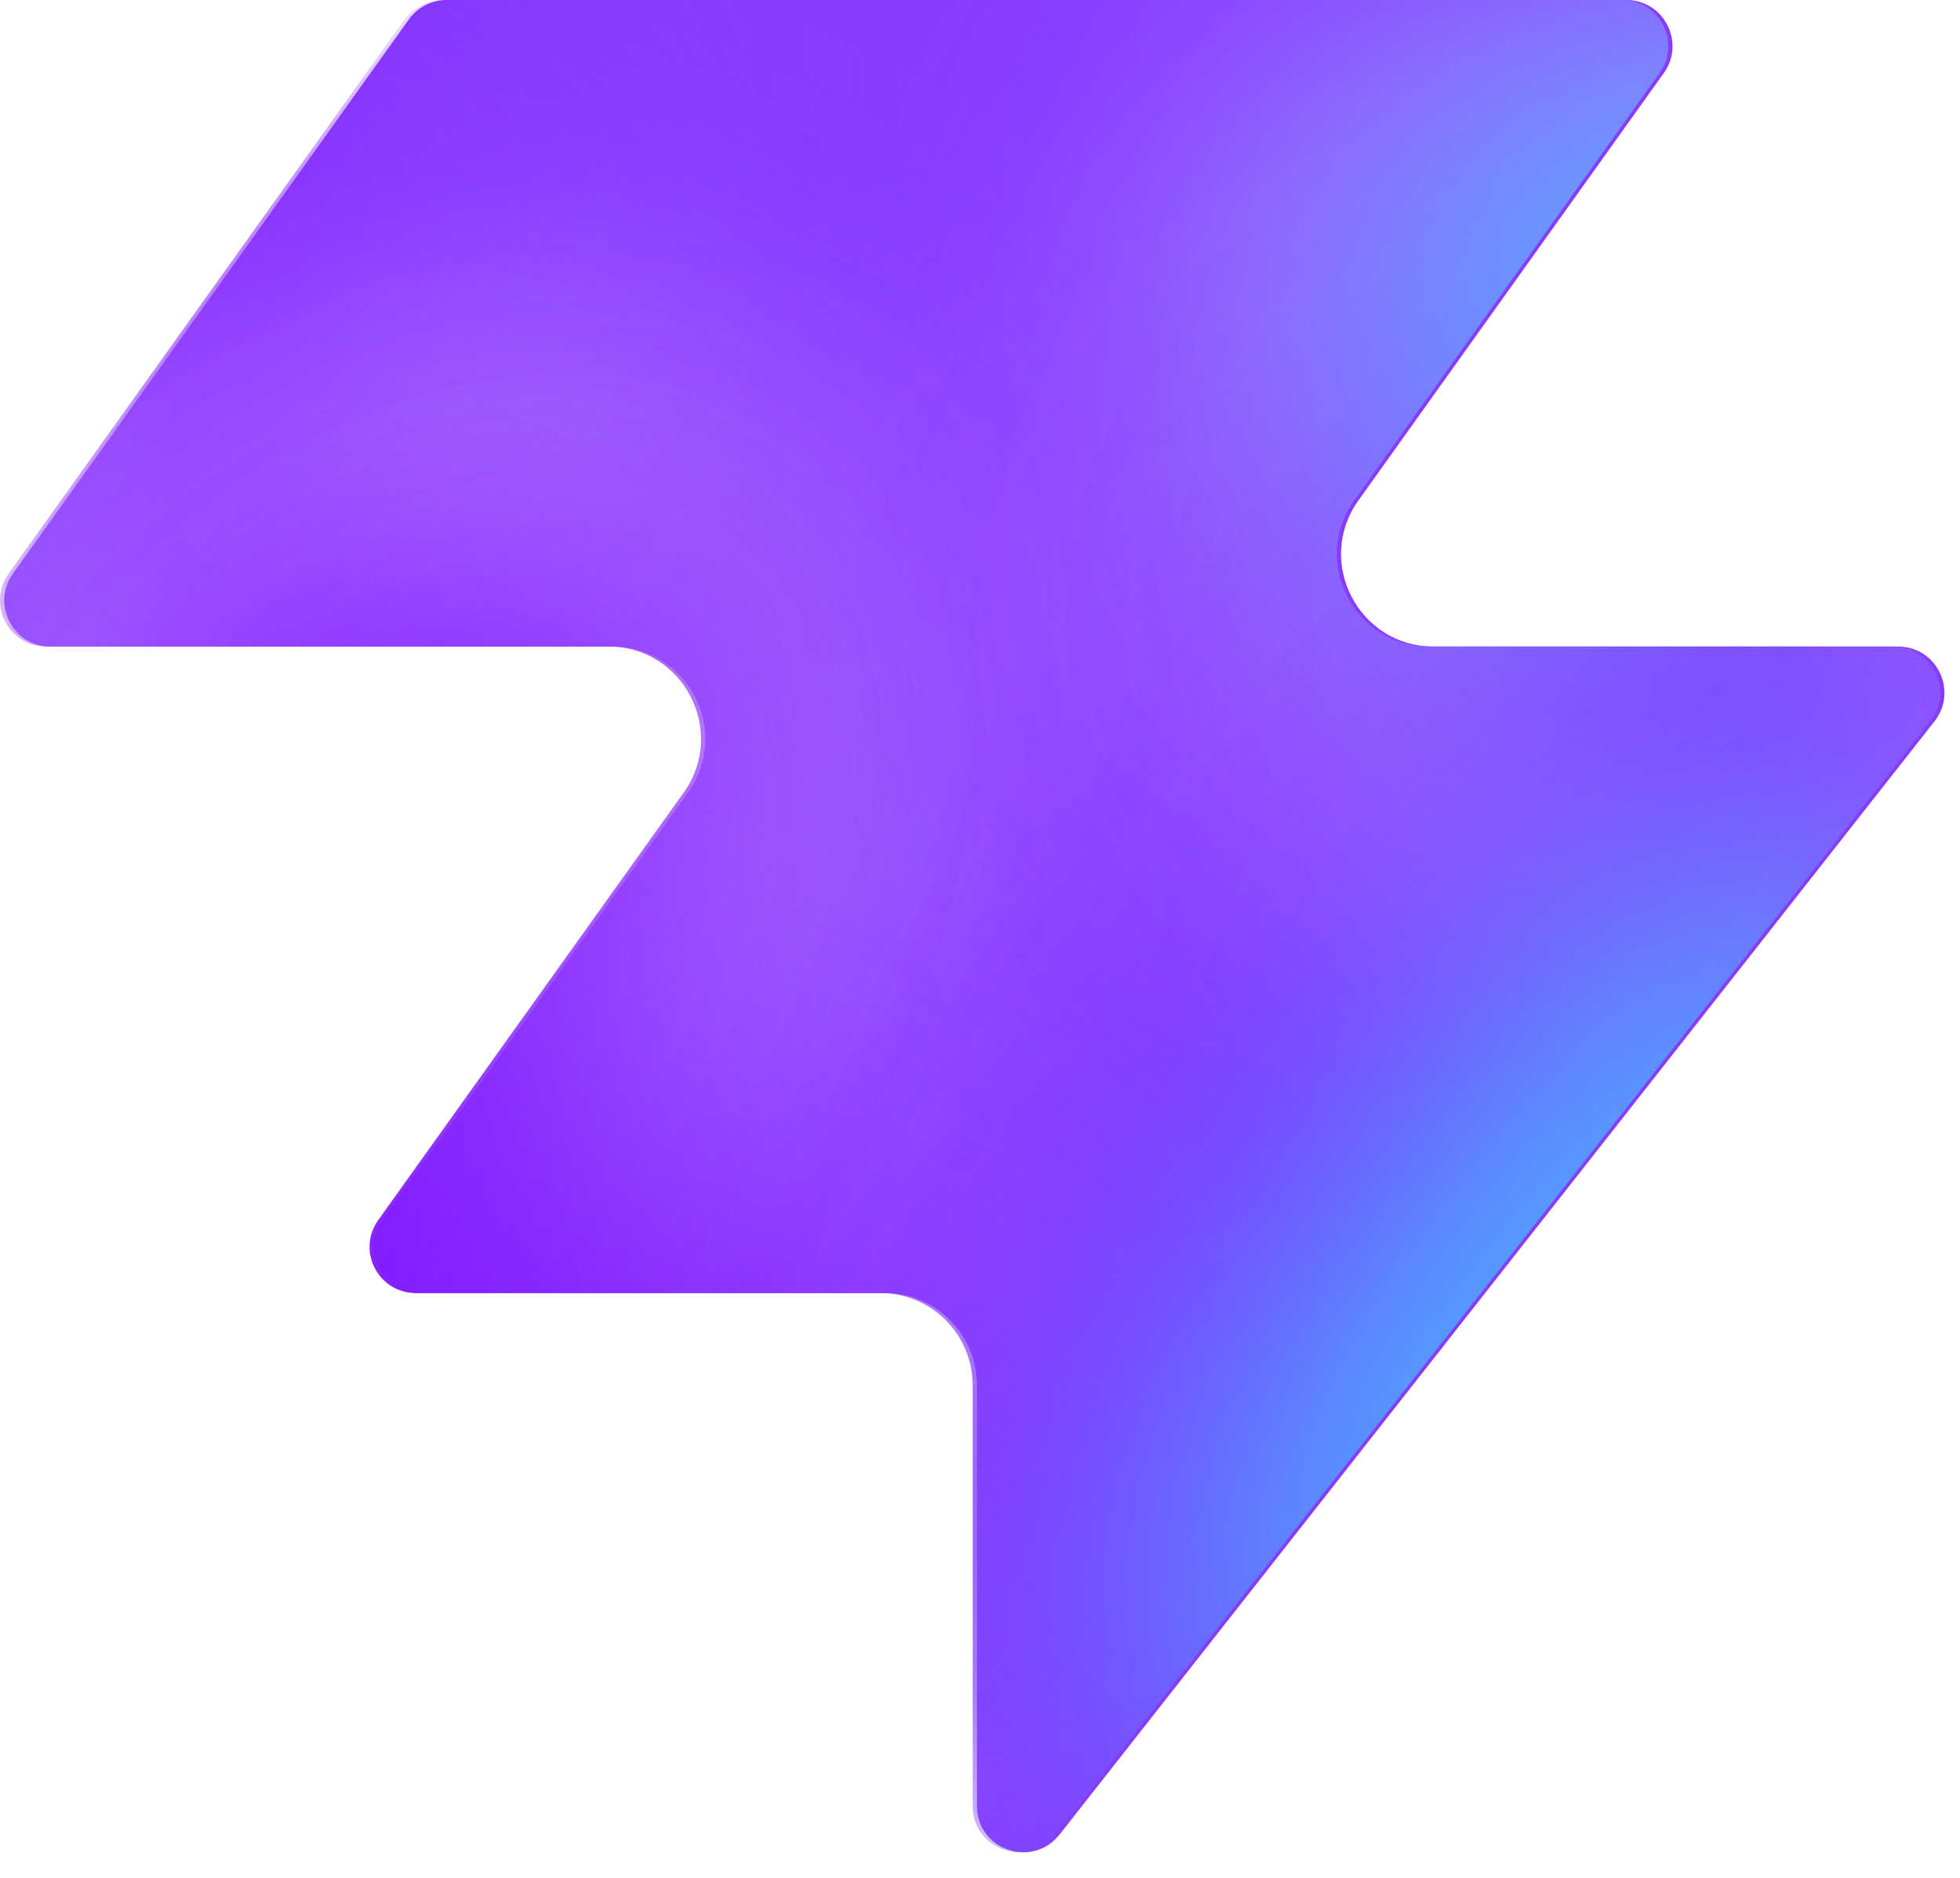
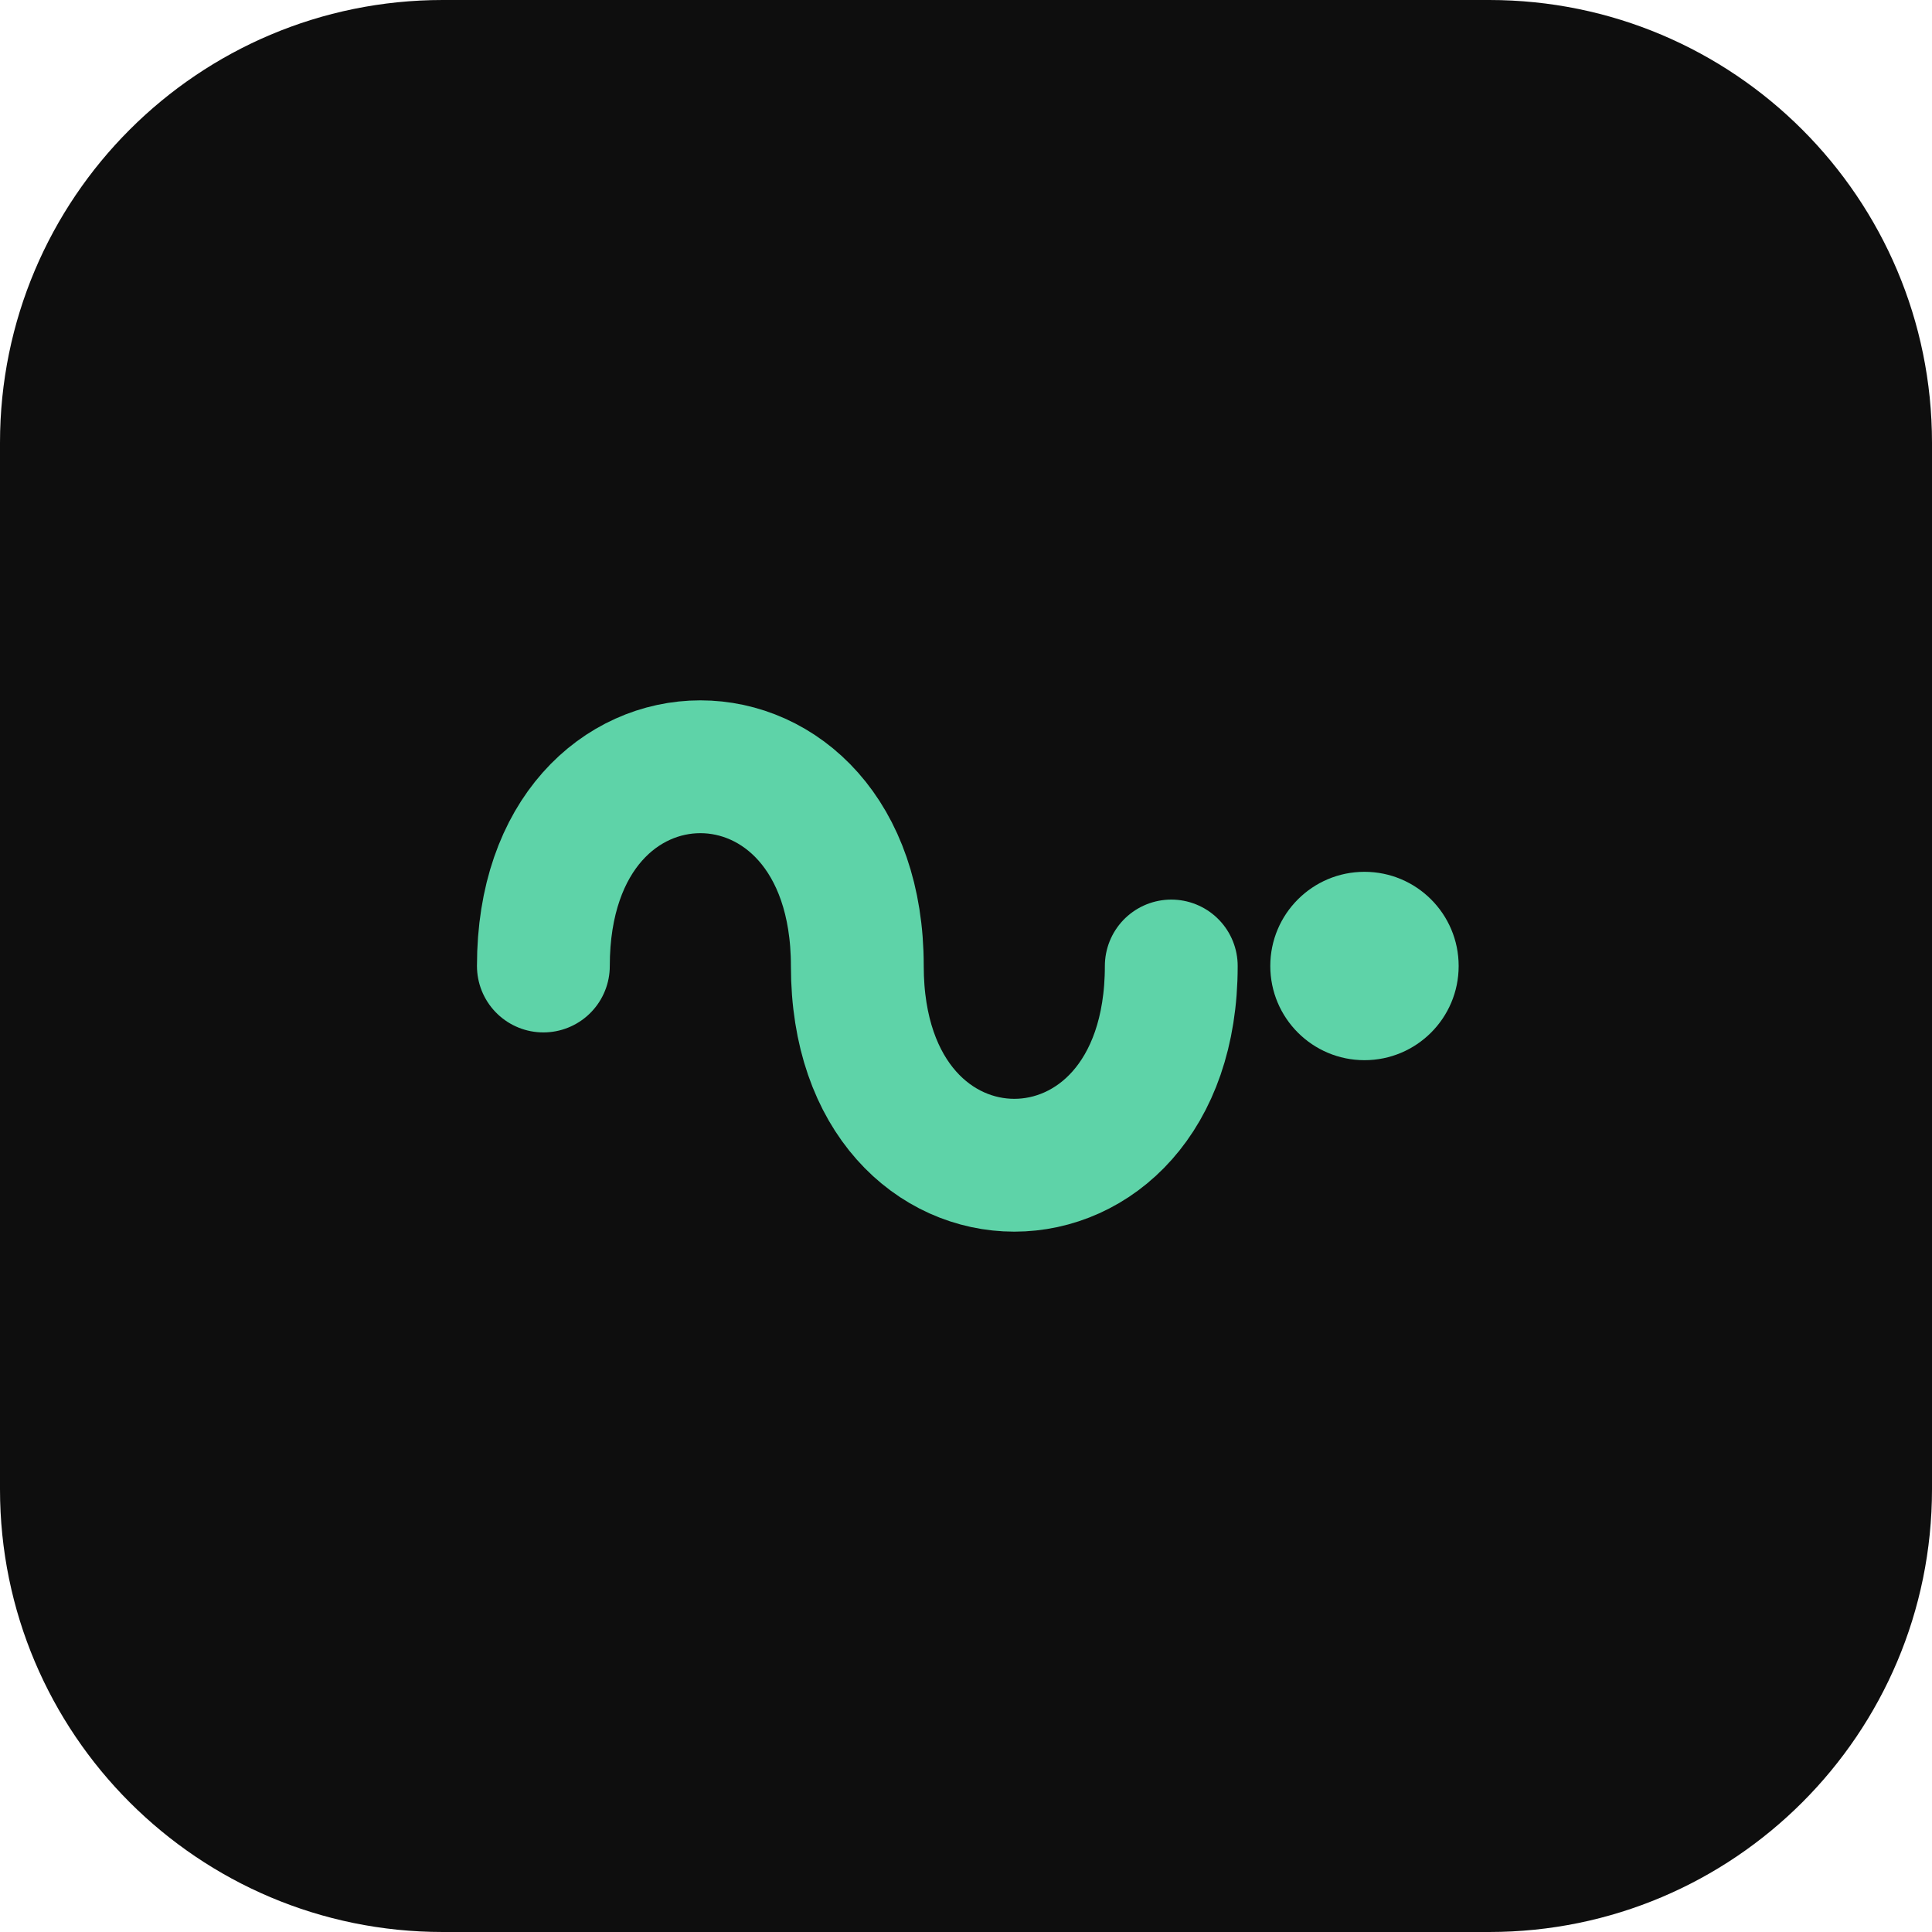
- <svg xmlns="http://www.w3.org/2000/svg" width="48" height="46" fill="none" viewBox="0 0 48 46">
-   <path fill="#863bff" d="M25.946 44.938c-.664.845-2.021.375-2.021-.698V33.937a2.26 2.26 0 0 0-2.262-2.262H10.287c-.92 0-1.456-1.04-.92-1.788l7.48-10.471c1.07-1.497 0-3.578-1.842-3.578H1.237c-.92 0-1.456-1.04-.92-1.788L10.013.474c.214-.297.556-.474.92-.474h28.894c.92 0 1.456 1.04.92 1.788l-7.48 10.471c-1.07 1.498 0 3.579 1.842 3.579h11.377c.943 0 1.473 1.088.89 1.83L25.947 44.94z" style="fill:#863bff;fill:color(display-p3 .525 .23 1);fill-opacity:1" />
-   <mask id="a" width="48" height="46" x="0" y="0" maskUnits="userSpaceOnUse" style="mask-type:alpha">
-     <path fill="#000" d="M25.842 44.938c-.664.844-2.021.375-2.021-.698V33.937a2.26 2.26 0 0 0-2.262-2.262H10.183c-.92 0-1.456-1.04-.92-1.788l7.48-10.471c1.07-1.498 0-3.579-1.842-3.579H1.133c-.92 0-1.456-1.04-.92-1.787L9.91.473c.214-.297.556-.474.92-.474h28.894c.92 0 1.456 1.04.92 1.788l-7.48 10.471c-1.07 1.498 0 3.578 1.842 3.578h11.377c.943 0 1.473 1.088.89 1.832L25.843 44.94z" style="fill:#000;fill-opacity:1" />
-   </mask>
-   <g mask="url(#a)">
-     <g filter="url(#b)">
-       <ellipse cx="5.508" cy="14.704" fill="#ede6ff" rx="5.508" ry="14.704" style="fill:#ede6ff;fill:color(display-p3 .927 .903 1);fill-opacity:1" transform="matrix(.00324 1 1 -.00324 -4.47 31.516)" />
-     </g>
-     <g filter="url(#c)">
-       <ellipse cx="10.399" cy="29.851" fill="#ede6ff" rx="10.399" ry="29.851" style="fill:#ede6ff;fill:color(display-p3 .927 .903 1);fill-opacity:1" transform="matrix(.00324 1 1 -.00324 -39.328 7.883)" />
-     </g>
-     <g filter="url(#d)">
-       <ellipse cx="5.508" cy="30.487" fill="#7e14ff" rx="5.508" ry="30.487" style="fill:#7e14ff;fill:color(display-p3 .492 .077 1);fill-opacity:1" transform="rotate(89.814 -25.913 -14.639)scale(1 -1)" />
-     </g>
-     <g filter="url(#e)">
-       <ellipse cx="5.508" cy="30.599" fill="#7e14ff" rx="5.508" ry="30.599" style="fill:#7e14ff;fill:color(display-p3 .492 .077 1);fill-opacity:1" transform="rotate(89.814 -32.644 -3.334)scale(1 -1)" />
-     </g>
-     <g filter="url(#f)">
-       <ellipse cx="5.508" cy="30.599" fill="#7e14ff" rx="5.508" ry="30.599" style="fill:#7e14ff;fill:color(display-p3 .492 .077 1);fill-opacity:1" transform="matrix(.00324 1 1 -.00324 -34.34 30.47)" />
-     </g>
-     <g filter="url(#g)">
-       <ellipse cx="14.072" cy="22.078" fill="#ede6ff" rx="14.072" ry="22.078" style="fill:#ede6ff;fill:color(display-p3 .927 .903 1);fill-opacity:1" transform="rotate(93.35 24.506 48.493)scale(-1 1)" />
-     </g>
-     <g filter="url(#h)">
-       <ellipse cx="3.47" cy="21.501" fill="#7e14ff" rx="3.47" ry="21.501" style="fill:#7e14ff;fill:color(display-p3 .492 .077 1);fill-opacity:1" transform="rotate(89.009 28.708 47.59)scale(-1 1)" />
-     </g>
-     <g filter="url(#i)">
-       <ellipse cx="3.47" cy="21.501" fill="#7e14ff" rx="3.47" ry="21.501" style="fill:#7e14ff;fill:color(display-p3 .492 .077 1);fill-opacity:1" transform="rotate(89.009 28.708 47.59)scale(-1 1)" />
-     </g>
-     <g filter="url(#j)">
-       <ellipse cx=".387" cy="8.972" fill="#7e14ff" rx="4.407" ry="29.108" style="fill:#7e14ff;fill:color(display-p3 .492 .077 1);fill-opacity:1" transform="rotate(39.51 .387 8.972)" />
-     </g>
-     <g filter="url(#k)">
-       <ellipse cx="47.523" cy="-6.092" fill="#7e14ff" rx="4.407" ry="29.108" style="fill:#7e14ff;fill:color(display-p3 .492 .077 1);fill-opacity:1" transform="rotate(37.892 47.523 -6.092)" />
-     </g>
-     <g filter="url(#l)">
-       <ellipse cx="41.412" cy="6.333" fill="#47bfff" rx="5.971" ry="9.665" style="fill:#47bfff;fill:color(display-p3 .28 .748 1);fill-opacity:1" transform="rotate(37.892 41.412 6.333)" />
-     </g>
-     <g filter="url(#m)">
-       <ellipse cx="-1.879" cy="38.332" fill="#7e14ff" rx="4.407" ry="29.108" style="fill:#7e14ff;fill:color(display-p3 .492 .077 1);fill-opacity:1" transform="rotate(37.892 -1.88 38.332)" />
-     </g>
-     <g filter="url(#n)">
-       <ellipse cx="-1.879" cy="38.332" fill="#7e14ff" rx="4.407" ry="29.108" style="fill:#7e14ff;fill:color(display-p3 .492 .077 1);fill-opacity:1" transform="rotate(37.892 -1.88 38.332)" />
-     </g>
-     <g filter="url(#o)">
-       <ellipse cx="35.651" cy="29.907" fill="#7e14ff" rx="4.407" ry="29.108" style="fill:#7e14ff;fill:color(display-p3 .492 .077 1);fill-opacity:1" transform="rotate(37.892 35.651 29.907)" />
-     </g>
-     <g filter="url(#p)">
-       <ellipse cx="38.418" cy="32.4" fill="#47bfff" rx="5.971" ry="15.297" style="fill:#47bfff;fill:color(display-p3 .28 .748 1);fill-opacity:1" transform="rotate(37.892 38.418 32.4)" />
-     </g>
+ <svg xmlns="http://www.w3.org/2000/svg" width="48" height="48" viewBox="0 0 48 48">
+   <rect width="48" height="48" rx="11" fill="#0E0E0E" />
+   <g transform="translate(9.6 9.6) scale(0.6)">
+     <path d="M6.5 24C6.5 13 19.5 13 19.5 24S32.5 35 32.5 24" fill="none" stroke="#5ED3A8" stroke-width="5.5" stroke-linecap="round" />
+     <circle cx="40.5" cy="24" r="3.9" fill="#5ED3A8" />
  </g>
-   <defs>
-     <filter id="b" width="60.045" height="41.654" x="-19.77" y="16.149" color-interpolation-filters="sRGB" filterUnits="userSpaceOnUse">
-       <feFlood flood-opacity="0" result="BackgroundImageFix" />
-       <feBlend in="SourceGraphic" in2="BackgroundImageFix" result="shape" />
-       <feGaussianBlur result="effect1_foregroundBlur_2002_17158" stdDeviation="7.659" />
-     </filter>
-     <filter id="c" width="90.34" height="51.437" x="-54.613" y="-7.533" color-interpolation-filters="sRGB" filterUnits="userSpaceOnUse">
-       <feFlood flood-opacity="0" result="BackgroundImageFix" />
-       <feBlend in="SourceGraphic" in2="BackgroundImageFix" result="shape" />
-       <feGaussianBlur result="effect1_foregroundBlur_2002_17158" stdDeviation="7.659" />
-     </filter>
-     <filter id="d" width="79.355" height="29.4" x="-49.64" y="2.03" color-interpolation-filters="sRGB" filterUnits="userSpaceOnUse">
-       <feFlood flood-opacity="0" result="BackgroundImageFix" />
-       <feBlend in="SourceGraphic" in2="BackgroundImageFix" result="shape" />
-       <feGaussianBlur result="effect1_foregroundBlur_2002_17158" stdDeviation="4.596" />
-     </filter>
-     <filter id="e" width="79.579" height="29.4" x="-45.045" y="20.029" color-interpolation-filters="sRGB" filterUnits="userSpaceOnUse">
-       <feFlood flood-opacity="0" result="BackgroundImageFix" />
-       <feBlend in="SourceGraphic" in2="BackgroundImageFix" result="shape" />
-       <feGaussianBlur result="effect1_foregroundBlur_2002_17158" stdDeviation="4.596" />
-     </filter>
-     <filter id="f" width="79.579" height="29.4" x="-43.513" y="21.178" color-interpolation-filters="sRGB" filterUnits="userSpaceOnUse">
-       <feFlood flood-opacity="0" result="BackgroundImageFix" />
-       <feBlend in="SourceGraphic" in2="BackgroundImageFix" result="shape" />
-       <feGaussianBlur result="effect1_foregroundBlur_2002_17158" stdDeviation="4.596" />
-     </filter>
-     <filter id="g" width="74.749" height="58.852" x="15.756" y="-17.901" color-interpolation-filters="sRGB" filterUnits="userSpaceOnUse">
-       <feFlood flood-opacity="0" result="BackgroundImageFix" />
-       <feBlend in="SourceGraphic" in2="BackgroundImageFix" result="shape" />
-       <feGaussianBlur result="effect1_foregroundBlur_2002_17158" stdDeviation="7.659" />
-     </filter>
-     <filter id="h" width="61.377" height="25.362" x="23.548" y="2.284" color-interpolation-filters="sRGB" filterUnits="userSpaceOnUse">
-       <feFlood flood-opacity="0" result="BackgroundImageFix" />
-       <feBlend in="SourceGraphic" in2="BackgroundImageFix" result="shape" />
-       <feGaussianBlur result="effect1_foregroundBlur_2002_17158" stdDeviation="4.596" />
-     </filter>
-     <filter id="i" width="61.377" height="25.362" x="23.548" y="2.284" color-interpolation-filters="sRGB" filterUnits="userSpaceOnUse">
-       <feFlood flood-opacity="0" result="BackgroundImageFix" />
-       <feBlend in="SourceGraphic" in2="BackgroundImageFix" result="shape" />
-       <feGaussianBlur result="effect1_foregroundBlur_2002_17158" stdDeviation="4.596" />
-     </filter>
-     <filter id="j" width="56.045" height="63.649" x="-27.636" y="-22.853" color-interpolation-filters="sRGB" filterUnits="userSpaceOnUse">
-       <feFlood flood-opacity="0" result="BackgroundImageFix" />
-       <feBlend in="SourceGraphic" in2="BackgroundImageFix" result="shape" />
-       <feGaussianBlur result="effect1_foregroundBlur_2002_17158" stdDeviation="4.596" />
-     </filter>
-     <filter id="k" width="54.814" height="64.646" x="20.116" y="-38.415" color-interpolation-filters="sRGB" filterUnits="userSpaceOnUse">
-       <feFlood flood-opacity="0" result="BackgroundImageFix" />
-       <feBlend in="SourceGraphic" in2="BackgroundImageFix" result="shape" />
-       <feGaussianBlur result="effect1_foregroundBlur_2002_17158" stdDeviation="4.596" />
-     </filter>
-     <filter id="l" width="33.541" height="35.313" x="24.641" y="-11.323" color-interpolation-filters="sRGB" filterUnits="userSpaceOnUse">
-       <feFlood flood-opacity="0" result="BackgroundImageFix" />
-       <feBlend in="SourceGraphic" in2="BackgroundImageFix" result="shape" />
-       <feGaussianBlur result="effect1_foregroundBlur_2002_17158" stdDeviation="4.596" />
-     </filter>
-     <filter id="m" width="54.814" height="64.646" x="-29.286" y="6.009" color-interpolation-filters="sRGB" filterUnits="userSpaceOnUse">
-       <feFlood flood-opacity="0" result="BackgroundImageFix" />
-       <feBlend in="SourceGraphic" in2="BackgroundImageFix" result="shape" />
-       <feGaussianBlur result="effect1_foregroundBlur_2002_17158" stdDeviation="4.596" />
-     </filter>
-     <filter id="n" width="54.814" height="64.646" x="-29.286" y="6.009" color-interpolation-filters="sRGB" filterUnits="userSpaceOnUse">
-       <feFlood flood-opacity="0" result="BackgroundImageFix" />
-       <feBlend in="SourceGraphic" in2="BackgroundImageFix" result="shape" />
-       <feGaussianBlur result="effect1_foregroundBlur_2002_17158" stdDeviation="4.596" />
-     </filter>
-     <filter id="o" width="54.814" height="64.646" x="8.244" y="-2.416" color-interpolation-filters="sRGB" filterUnits="userSpaceOnUse">
-       <feFlood flood-opacity="0" result="BackgroundImageFix" />
-       <feBlend in="SourceGraphic" in2="BackgroundImageFix" result="shape" />
-       <feGaussianBlur result="effect1_foregroundBlur_2002_17158" stdDeviation="4.596" />
-     </filter>
-     <filter id="p" width="39.409" height="43.623" x="18.713" y="10.588" color-interpolation-filters="sRGB" filterUnits="userSpaceOnUse">
-       <feFlood flood-opacity="0" result="BackgroundImageFix" />
-       <feBlend in="SourceGraphic" in2="BackgroundImageFix" result="shape" />
-       <feGaussianBlur result="effect1_foregroundBlur_2002_17158" stdDeviation="4.596" />
-     </filter>
-   </defs>
</svg>
